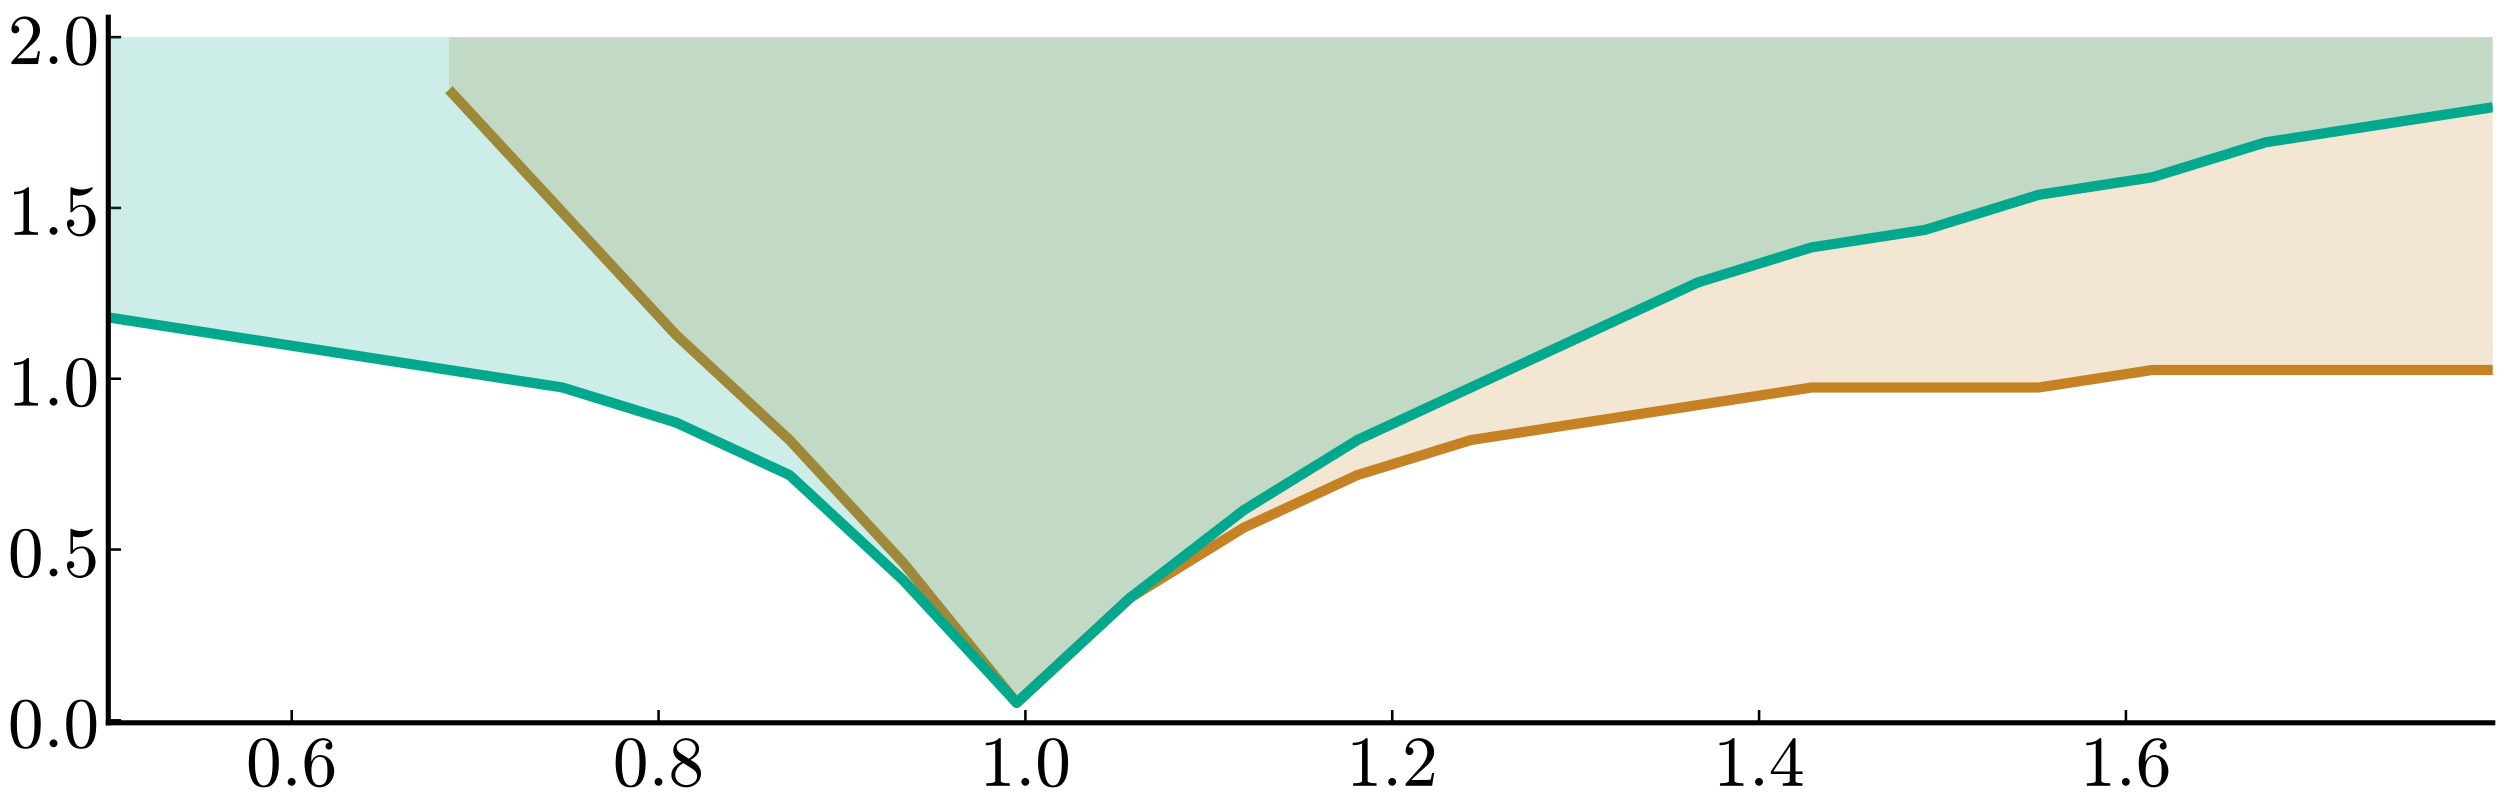
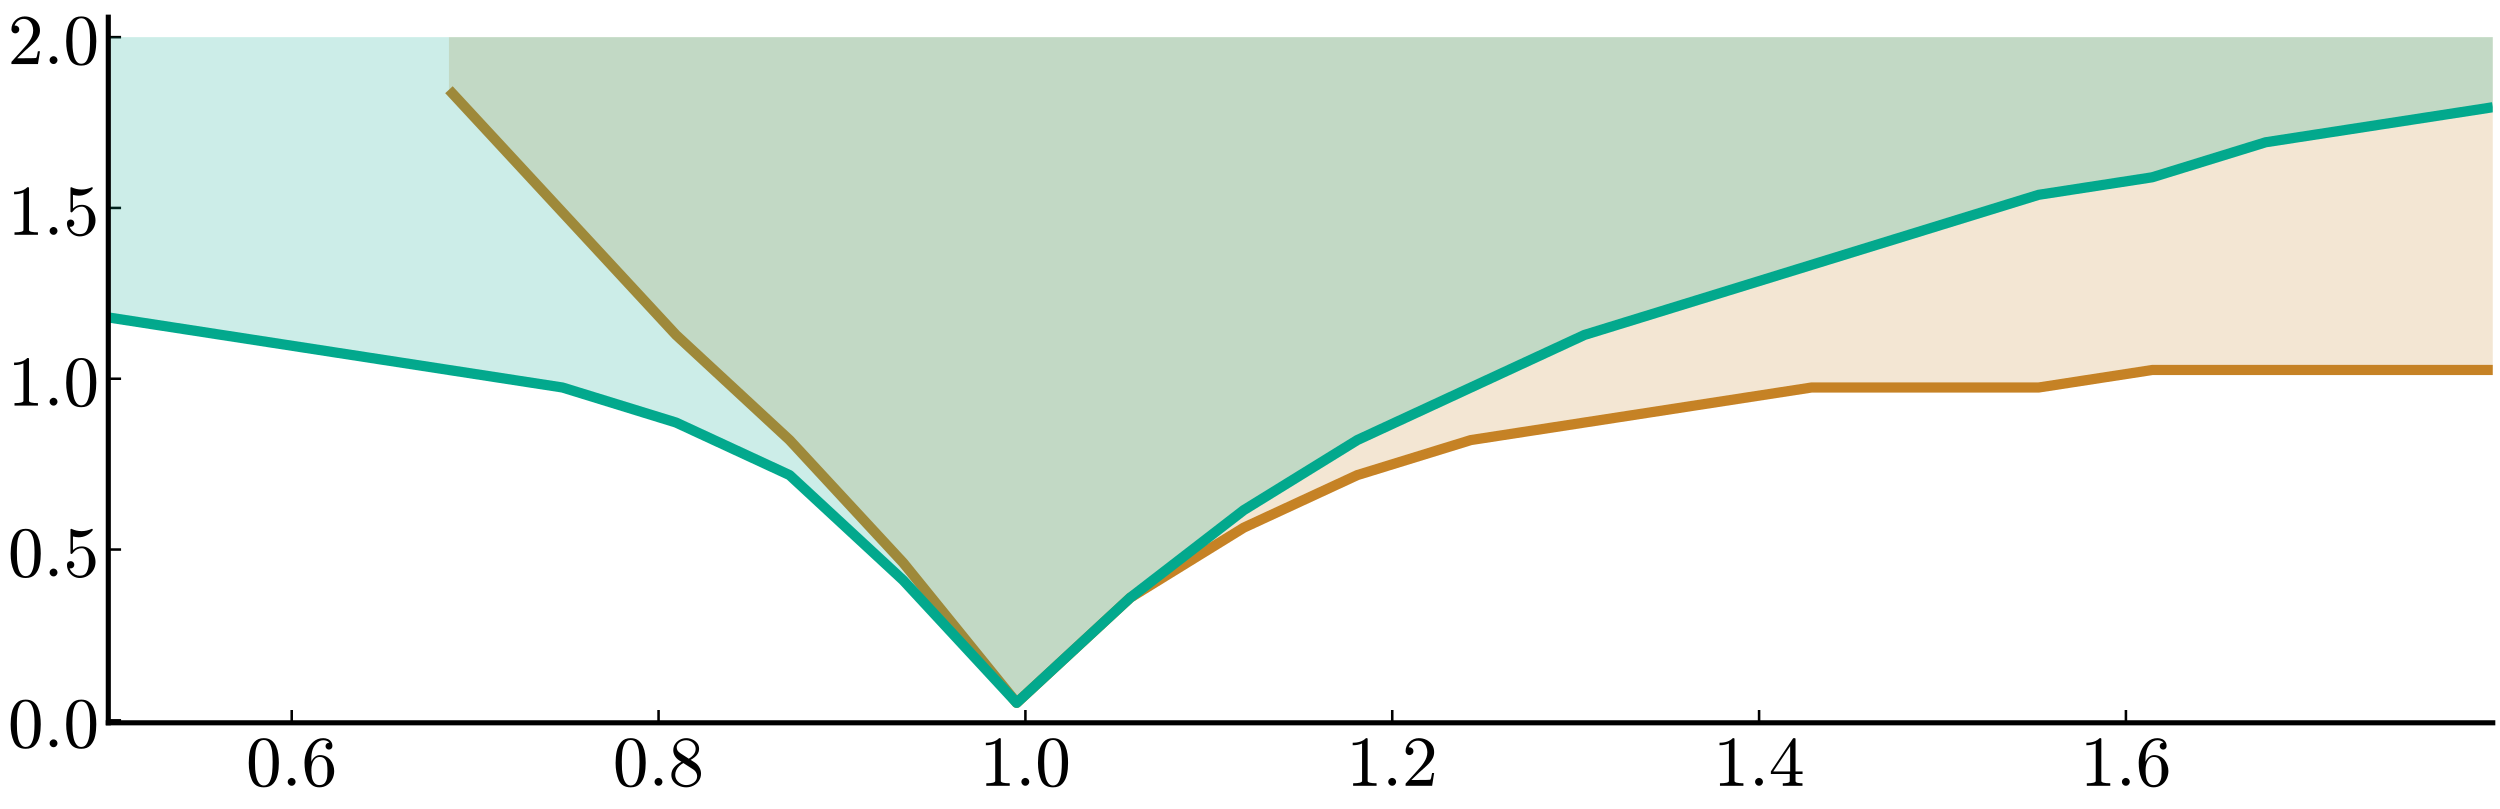
<svg xmlns="http://www.w3.org/2000/svg" xmlns:xlink="http://www.w3.org/1999/xlink" width="979.2pt" height="316.8pt" viewBox="0 0 979.2 316.8" version="1.1">
  <defs>
    <style type="text/css">*{stroke-linejoin: round; stroke-linecap: butt}</style>
  </defs>
  <g id="figure_1">
    <g id="patch_1">
      <path d="M 0 316.8  L 979.2 316.8  L 979.2 0  L 0 0  L 0 316.8  z " style="fill: none" />
    </g>
    <g id="axes_1">
      <g id="patch_2">
        <path d="M 42.419 283.105  L 976.365 283.105  L 976.365 6.731  L 42.419 6.731  L 42.419 283.105  z " style="fill: none" />
      </g>
      <g id="line2d_1">
-         <path d="M 175.84 35.137  L 220.314 83.166  L 264.787 131.195  L 309.261 172.363  L 353.734 220.393  L 398.208 275.283  L 442.682 234.115  L 487.155 206.67  L 531.629 186.086  L 576.103 172.363  L 620.576 165.502  L 665.05 158.641  L 709.524 151.779  L 753.997 151.779  L 798.471 151.779  L 842.944 144.918  L 887.418 144.918  L 931.892 144.918  L 976.365 144.918  " clip-path="url(#pcc370e250a)" style="fill: none; stroke: #c68225; stroke-width: 4" />
+         <path d="M 175.84 35.137  L 220.314 83.166  L 264.787 131.195  L 309.261 172.363  L 353.734 220.393  L 398.208 275.283  L 442.682 234.115  L 487.155 206.67  L 531.629 186.086  L 576.103 172.363  L 620.576 165.502  L 665.05 158.641  L 709.524 151.779  L 753.997 151.779  L 798.471 151.779  L 842.944 144.918  L 887.418 144.918  L 931.892 144.918  L 976.365 144.918  " clip-path="url(#pf7391a2498)" style="fill: none; stroke: #c68225; stroke-width: 4" />
      </g>
      <g id="PolyCollection_1">
        <defs>
-           <path id="m7cc3fa989d" d="M 175.84 -281.663  L 175.84 -302.247  L 220.314 -302.247  L 264.787 -302.247  L 309.261 -302.247  L 353.734 -302.247  L 398.208 -302.247  L 442.682 -302.247  L 487.155 -302.247  L 531.629 -302.247  L 576.103 -302.247  L 620.576 -302.247  L 665.05 -302.247  L 709.524 -302.247  L 753.997 -302.247  L 798.471 -302.247  L 842.944 -302.247  L 887.418 -302.247  L 931.892 -302.247  L 976.365 -302.247  L 976.365 -171.882  L 976.365 -171.882  L 931.892 -171.882  L 887.418 -171.882  L 842.944 -171.882  L 798.471 -165.021  L 753.997 -165.021  L 709.524 -165.021  L 665.05 -158.159  L 620.576 -151.298  L 576.103 -144.437  L 531.629 -130.714  L 487.155 -110.13  L 442.682 -82.685  L 398.208 -41.517  L 353.734 -96.407  L 309.261 -144.437  L 264.787 -185.605  L 220.314 -233.634  L 175.84 -281.663  z " />
+           <path id="m17565862a3" d="M 175.84 -281.663  L 175.84 -302.247  L 220.314 -302.247  L 264.787 -302.247  L 309.261 -302.247  L 353.734 -302.247  L 398.208 -302.247  L 442.682 -302.247  L 487.155 -302.247  L 531.629 -302.247  L 576.103 -302.247  L 620.576 -302.247  L 665.05 -302.247  L 709.524 -302.247  L 753.997 -302.247  L 798.471 -302.247  L 842.944 -302.247  L 887.418 -302.247  L 931.892 -302.247  L 976.365 -302.247  L 976.365 -171.882  L 976.365 -171.882  L 931.892 -171.882  L 887.418 -171.882  L 842.944 -171.882  L 798.471 -165.021  L 753.997 -165.021  L 709.524 -165.021  L 665.05 -158.159  L 620.576 -151.298  L 576.103 -144.437  L 531.629 -130.714  L 487.155 -110.13  L 442.682 -82.685  L 398.208 -41.517  L 353.734 -96.407  L 309.261 -144.437  L 264.787 -185.605  L 220.314 -233.634  L 175.84 -281.663  z " />
        </defs>
-         <g clip-path="url(#pcc370e250a)">
-           <use xlink:href="#m7cc3fa989d" x="0" y="316.8" style="fill: #c68225; fill-opacity: 0.2" />
+         <g clip-path="url(#pf7391a2498)">
+           <use xlink:href="#m17565862a3" x="0" y="316.8" style="fill: #c68225; fill-opacity: 0.2" />
        </g>
      </g>
      <g id="matplotlib.axis_1">
        <g id="xtick_1">
          <g id="line2d_2">
            <defs>
-               <path id="m24bf699621" d="M 0 0  L 0 -5  " style="stroke: #000000" />
+               <path id="m57d1eadd11" d="M 0 0  L 0 -5  " style="stroke: #000000" />
            </defs>
            <g>
-               <use xlink:href="#m24bf699621" x="114.261" y="283.105" style="stroke: #000000" />
+               <use xlink:href="#m57d1eadd11" x="114.261" y="283.105" style="stroke: #000000" />
            </g>
          </g>
          <g id="text_1">
            <g transform="translate(96.34101 307.881) scale(0.28 -0.28)">
              <defs>
                <path id="Cmr10-30" d="M 1600 -141  Q 816 -141 533 504  Q 250 1150 250 2041  Q 250 2597 351 3087  Q 453 3578 754 3920  Q 1056 4263 1600 4263  Q 2022 4263 2290 4056  Q 2559 3850 2700 3523  Q 2841 3197 2892 2823  Q 2944 2450 2944 2041  Q 2944 1491 2842 1011  Q 2741 531 2444 195  Q 2147 -141 1600 -141  z M 1600 25  Q 1956 25 2131 390  Q 2306 756 2347 1200  Q 2388 1644 2388 2144  Q 2388 2625 2347 3031  Q 2306 3438 2132 3767  Q 1959 4097 1600 4097  Q 1238 4097 1063 3765  Q 888 3434 847 3029  Q 806 2625 806 2144  Q 806 1788 823 1472  Q 841 1156 916 820  Q 991 484 1158 254  Q 1325 25 1600 25  z " transform="scale(0.015625)" />
                <path id="Cmmi10-3a" d="M 538 353  Q 538 497 644 600  Q 750 703 891 703  Q 978 703 1062 656  Q 1147 609 1194 525  Q 1241 441 1241 353  Q 1241 213 1137 106  Q 1034 0 891 0  Q 750 0 644 106  Q 538 213 538 353  z " transform="scale(0.015625)" />
                <path id="Cmr10-36" d="M 1600 -141  Q 1203 -141 937 70  Q 672 281 526 617  Q 381 953 325 1322  Q 269 1691 269 2069  Q 269 2575 466 3084  Q 663 3594 1045 3928  Q 1428 4263 1953 4263  Q 2172 4263 2361 4180  Q 2550 4097 2658 3936  Q 2766 3775 2766 3547  Q 2766 3416 2677 3327  Q 2588 3238 2456 3238  Q 2331 3238 2240 3328  Q 2150 3419 2150 3547  Q 2150 3672 2240 3762  Q 2331 3853 2456 3853  L 2491 3853  Q 2409 3969 2261 4023  Q 2113 4078 1953 4078  Q 1759 4078 1595 3993  Q 1431 3909 1300 3765  Q 1169 3622 1081 3448  Q 994 3275 945 3053  Q 897 2831 884 2637  Q 872 2444 872 2150  Q 984 2413 1190 2580  Q 1397 2747 1656 2747  Q 1941 2747 2175 2631  Q 2409 2516 2578 2311  Q 2747 2106 2836 1843  Q 2925 1581 2925 1313  Q 2925 938 2758 598  Q 2591 259 2287 59  Q 1984 -141 1600 -141  z M 1600 63  Q 1847 63 1997 175  Q 2147 288 2217 473  Q 2288 659 2305 848  Q 2322 1038 2322 1313  Q 2322 1675 2287 1931  Q 2253 2188 2100 2383  Q 1947 2578 1631 2578  Q 1372 2578 1205 2403  Q 1038 2228 961 1961  Q 884 1694 884 1447  Q 884 1363 891 1319  Q 891 1309 889 1303  Q 888 1297 884 1288  Q 884 1013 940 731  Q 997 450 1156 256  Q 1316 63 1600 63  z " transform="scale(0.015625)" />
              </defs>
              <use xlink:href="#Cmr10-30" transform="translate(0 0.390625)" />
              <use xlink:href="#Cmmi10-3a" transform="translate(50 0.390625)" />
              <use xlink:href="#Cmr10-36" transform="translate(77.68555 0.390625)" />
            </g>
          </g>
        </g>
        <g id="xtick_2">
          <g id="line2d_3">
            <g>
-               <use xlink:href="#m24bf699621" x="257.945" y="283.105" style="stroke: #000000" />
+               <use xlink:href="#m57d1eadd11" x="257.945" y="283.105" style="stroke: #000000" />
            </g>
          </g>
          <g id="text_2">
            <g transform="translate(240.0251 307.881) scale(0.28 -0.28)">
              <defs>
                <path id="Cmr10-38" d="M 269 972  Q 269 1356 522 1651  Q 775 1947 1172 2144  L 934 2297  Q 716 2441 578 2680  Q 441 2919 441 3181  Q 441 3488 602 3734  Q 763 3981 1030 4122  Q 1297 4263 1600 4263  Q 1884 4263 2148 4147  Q 2413 4031 2583 3815  Q 2753 3600 2753 3303  Q 2753 3088 2651 2903  Q 2550 2719 2373 2572  Q 2197 2425 1997 2322  L 2363 2088  Q 2616 1922 2770 1653  Q 2925 1384 2925 1088  Q 2925 741 2739 456  Q 2553 172 2247 15  Q 1941 -141 1600 -141  Q 1269 -141 961 -6  Q 653 128 461 383  Q 269 638 269 972  z M 616 972  Q 616 719 755 509  Q 894 300 1122 181  Q 1350 63 1600 63  Q 1972 63 2275 280  Q 2578 497 2578 856  Q 2578 978 2529 1098  Q 2481 1219 2395 1317  Q 2309 1416 2203 1478  L 1344 2034  Q 1144 1928 976 1765  Q 809 1603 712 1400  Q 616 1197 616 972  z M 1056 2925  L 1831 2425  Q 2100 2581 2272 2803  Q 2444 3025 2444 3303  Q 2444 3519 2323 3698  Q 2203 3878 2009 3978  Q 1816 4078 1594 4078  Q 1400 4078 1203 4003  Q 1006 3928 878 3779  Q 750 3631 750 3431  Q 750 3131 1056 2925  z " transform="scale(0.015625)" />
              </defs>
              <use xlink:href="#Cmr10-30" transform="translate(0 0.390625)" />
              <use xlink:href="#Cmmi10-3a" transform="translate(50 0.390625)" />
              <use xlink:href="#Cmr10-38" transform="translate(77.68555 0.390625)" />
            </g>
          </g>
        </g>
        <g id="xtick_3">
          <g id="line2d_4">
            <g>
-               <use xlink:href="#m24bf699621" x="401.629" y="283.105" style="stroke: #000000" />
+               <use xlink:href="#m57d1eadd11" x="401.629" y="283.105" style="stroke: #000000" />
            </g>
          </g>
          <g id="text_3">
            <g transform="translate(383.7091 307.881) scale(0.28 -0.28)">
              <defs>
                <path id="Cmr10-31" d="M 594 0  L 594 225  Q 1394 225 1394 428  L 1394 3788  Q 1063 3628 556 3628  L 556 3853  Q 1341 3853 1741 4263  L 1831 4263  Q 1853 4263 1873 4245  Q 1894 4228 1894 4206  L 1894 428  Q 1894 225 2694 225  L 2694 0  L 594 0  z " transform="scale(0.015625)" />
              </defs>
              <use xlink:href="#Cmr10-31" transform="translate(0 0.390625)" />
              <use xlink:href="#Cmmi10-3a" transform="translate(50 0.390625)" />
              <use xlink:href="#Cmr10-30" transform="translate(77.68555 0.390625)" />
            </g>
          </g>
        </g>
        <g id="xtick_4">
          <g id="line2d_5">
            <g>
-               <use xlink:href="#m24bf699621" x="545.313" y="283.105" style="stroke: #000000" />
+               <use xlink:href="#m57d1eadd11" x="545.313" y="283.105" style="stroke: #000000" />
            </g>
          </g>
          <g id="text_4">
            <g transform="translate(527.3932 307.881) scale(0.28 -0.28)">
              <defs>
                <path id="Cmr10-32" d="M 319 0  L 319 172  Q 319 188 331 206  L 1325 1306  Q 1550 1550 1690 1715  Q 1831 1881 1968 2097  Q 2106 2313 2186 2536  Q 2266 2759 2266 3009  Q 2266 3272 2169 3511  Q 2072 3750 1880 3894  Q 1688 4038 1416 4038  Q 1138 4038 916 3870  Q 694 3703 603 3438  Q 628 3444 672 3444  Q 816 3444 917 3347  Q 1019 3250 1019 3097  Q 1019 2950 917 2848  Q 816 2747 672 2747  Q 522 2747 420 2851  Q 319 2956 319 3097  Q 319 3338 409 3548  Q 500 3759 670 3923  Q 841 4088 1055 4175  Q 1269 4263 1509 4263  Q 1875 4263 2190 4108  Q 2506 3953 2690 3670  Q 2875 3388 2875 3009  Q 2875 2731 2753 2481  Q 2631 2231 2440 2026  Q 2250 1822 1953 1562  Q 1656 1303 1563 1216  L 838 519  L 1453 519  Q 1906 519 2211 526  Q 2516 534 2534 550  Q 2609 631 2688 1141  L 2875 1141  L 2694 0  L 319 0  z " transform="scale(0.015625)" />
              </defs>
              <use xlink:href="#Cmr10-31" transform="translate(0 0.390625)" />
              <use xlink:href="#Cmmi10-3a" transform="translate(50 0.390625)" />
              <use xlink:href="#Cmr10-32" transform="translate(77.68555 0.390625)" />
            </g>
          </g>
        </g>
        <g id="xtick_5">
          <g id="line2d_6">
            <g>
-               <use xlink:href="#m24bf699621" x="688.997" y="283.105" style="stroke: #000000" />
+               <use xlink:href="#m57d1eadd11" x="688.997" y="283.105" style="stroke: #000000" />
            </g>
          </g>
          <g id="text_5">
            <g transform="translate(671.0772 307.881) scale(0.28 -0.28)">
              <defs>
                <path id="Cmr10-34" d="M 178 1056  L 178 1281  L 2156 4231  Q 2178 4263 2222 4263  L 2316 4263  Q 2388 4263 2388 4191  L 2388 1281  L 3016 1281  L 3016 1056  L 2388 1056  L 2388 428  Q 2388 297 2575 261  Q 2763 225 3009 225  L 3009 0  L 1247 0  L 1247 225  Q 1494 225 1681 261  Q 1869 297 1869 428  L 1869 1056  L 178 1056  z M 391 1281  L 1906 1281  L 1906 3547  L 391 1281  z " transform="scale(0.015625)" />
              </defs>
              <use xlink:href="#Cmr10-31" transform="translate(0 0.390625)" />
              <use xlink:href="#Cmmi10-3a" transform="translate(50 0.390625)" />
              <use xlink:href="#Cmr10-34" transform="translate(77.68555 0.390625)" />
            </g>
          </g>
        </g>
        <g id="xtick_6">
          <g id="line2d_7">
            <g>
-               <use xlink:href="#m24bf699621" x="832.681" y="283.105" style="stroke: #000000" />
+               <use xlink:href="#m57d1eadd11" x="832.681" y="283.105" style="stroke: #000000" />
            </g>
          </g>
          <g id="text_6">
            <g transform="translate(814.7613 307.881) scale(0.28 -0.28)">
              <use xlink:href="#Cmr10-31" transform="translate(0 0.390625)" />
              <use xlink:href="#Cmmi10-3a" transform="translate(50 0.390625)" />
              <use xlink:href="#Cmr10-36" transform="translate(77.68555 0.390625)" />
            </g>
          </g>
        </g>
      </g>
      <g id="matplotlib.axis_2">
        <g id="ytick_1">
          <g id="line2d_8">
            <defs>
-               <path id="mc3371f6d57" d="M 0 0  L 5 0  " style="stroke: #000000" />
+               <path id="ma4f901944d" d="M 0 0  L 5 0  " style="stroke: #000000" />
            </defs>
            <g>
-               <use xlink:href="#mc3371f6d57" x="42.419" y="282.145" style="stroke: #000000" />
+               <use xlink:href="#ma4f901944d" x="42.419" y="282.145" style="stroke: #000000" />
            </g>
          </g>
          <g id="text_7">
            <g transform="translate(3.078977 292.7826) scale(0.28 -0.28)">
              <use xlink:href="#Cmr10-30" transform="translate(0 0.390625)" />
              <use xlink:href="#Cmmi10-3a" transform="translate(50 0.390625)" />
              <use xlink:href="#Cmr10-30" transform="translate(77.68555 0.390625)" />
            </g>
          </g>
        </g>
        <g id="ytick_2">
          <g id="line2d_9">
            <g>
-               <use xlink:href="#mc3371f6d57" x="42.419" y="215.247" style="stroke: #000000" />
+               <use xlink:href="#ma4f901944d" x="42.419" y="215.247" style="stroke: #000000" />
            </g>
          </g>
          <g id="text_8">
            <g transform="translate(3.078977 225.8846) scale(0.28 -0.28)">
              <defs>
                <path id="Cmr10-35" d="M 556 728  Q 622 541 758 387  Q 894 234 1080 148  Q 1266 63 1466 63  Q 1928 63 2103 422  Q 2278 781 2278 1294  Q 2278 1516 2270 1667  Q 2263 1819 2228 1959  Q 2169 2184 2020 2353  Q 1872 2522 1656 2522  Q 1441 2522 1286 2456  Q 1131 2391 1034 2303  Q 938 2216 863 2119  Q 788 2022 769 2016  L 697 2016  Q 681 2016 657 2036  Q 634 2056 634 2075  L 634 4213  Q 634 4228 654 4245  Q 675 4263 697 4263  L 716 4263  Q 1147 4056 1631 4056  Q 2106 4056 2547 4263  L 2566 4263  Q 2588 4263 2606 4247  Q 2625 4231 2625 4213  L 2625 4153  Q 2625 4122 2613 4122  Q 2394 3831 2064 3668  Q 1734 3506 1381 3506  Q 1125 3506 856 3578  L 856 2369  Q 1069 2541 1236 2614  Q 1403 2688 1663 2688  Q 2016 2688 2295 2484  Q 2575 2281 2725 1954  Q 2875 1628 2875 1288  Q 2875 903 2686 575  Q 2497 247 2172 53  Q 1847 -141 1466 -141  Q 1150 -141 886 21  Q 622 184 470 459  Q 319 734 319 1044  Q 319 1188 412 1278  Q 506 1369 647 1369  Q 788 1369 883 1276  Q 978 1184 978 1044  Q 978 906 883 811  Q 788 716 647 716  Q 625 716 597 720  Q 569 725 556 728  z " transform="scale(0.015625)" />
              </defs>
              <use xlink:href="#Cmr10-30" transform="translate(0 0.390625)" />
              <use xlink:href="#Cmmi10-3a" transform="translate(50 0.390625)" />
              <use xlink:href="#Cmr10-35" transform="translate(77.68555 0.390625)" />
            </g>
          </g>
        </g>
        <g id="ytick_3">
          <g id="line2d_10">
            <g>
-               <use xlink:href="#mc3371f6d57" x="42.419" y="148.349" style="stroke: #000000" />
+               <use xlink:href="#ma4f901944d" x="42.419" y="148.349" style="stroke: #000000" />
            </g>
          </g>
          <g id="text_9">
            <g transform="translate(3.078977 158.9866) scale(0.28 -0.28)">
              <use xlink:href="#Cmr10-31" transform="translate(0 0.390625)" />
              <use xlink:href="#Cmmi10-3a" transform="translate(50 0.390625)" />
              <use xlink:href="#Cmr10-30" transform="translate(77.68555 0.390625)" />
            </g>
          </g>
        </g>
        <g id="ytick_4">
          <g id="line2d_11">
            <g>
-               <use xlink:href="#mc3371f6d57" x="42.419" y="81.451" style="stroke: #000000" />
+               <use xlink:href="#ma4f901944d" x="42.419" y="81.451" style="stroke: #000000" />
            </g>
          </g>
          <g id="text_10">
            <g transform="translate(3.078977 92.08854) scale(0.28 -0.28)">
              <use xlink:href="#Cmr10-31" transform="translate(0 0.390625)" />
              <use xlink:href="#Cmmi10-3a" transform="translate(50 0.390625)" />
              <use xlink:href="#Cmr10-35" transform="translate(77.68555 0.390625)" />
            </g>
          </g>
        </g>
        <g id="ytick_5">
          <g id="line2d_12">
            <g>
-               <use xlink:href="#mc3371f6d57" x="42.419" y="14.553" style="stroke: #000000" />
+               <use xlink:href="#ma4f901944d" x="42.419" y="14.553" style="stroke: #000000" />
            </g>
          </g>
          <g id="text_11">
            <g transform="translate(3.078977 25.19053) scale(0.28 -0.28)">
              <use xlink:href="#Cmr10-32" transform="translate(0 0.390625)" />
              <use xlink:href="#Cmmi10-3a" transform="translate(50 0.390625)" />
              <use xlink:href="#Cmr10-30" transform="translate(77.68555 0.390625)" />
            </g>
          </g>
        </g>
      </g>
      <g id="line2d_13">
-         <path d="M 42.419 124.334  L 86.893 131.195  L 131.366 138.057  L 175.84 144.918  L 220.314 151.779  L 264.787 165.502  L 309.261 186.086  L 353.734 227.254  L 398.208 275.283  L 442.682 234.115  L 487.155 199.809  L 531.629 172.363  L 576.103 151.779  L 620.576 131.195  L 665.05 110.611  L 709.524 96.889  L 753.997 90.027  L 798.471 76.305  L 842.944 69.443  L 887.418 55.721  L 931.892 48.859  L 976.365 41.998  " clip-path="url(#pcc370e250a)" style="fill: none; stroke: #03a98d; stroke-width: 4" />
+         <path d="M 42.419 124.334  L 86.893 131.195  L 131.366 138.057  L 175.84 144.918  L 220.314 151.779  L 264.787 165.502  L 309.261 186.086  L 353.734 227.254  L 398.208 275.283  L 442.682 234.115  L 487.155 199.809  L 531.629 172.363  L 576.103 151.779  L 620.576 131.195  L 665.05 117.473  L 709.524 103.75  L 753.997 90.027  L 798.471 76.305  L 842.944 69.443  L 887.418 55.721  L 931.892 48.859  L 976.365 41.998  " clip-path="url(#pf7391a2498)" style="fill: none; stroke: #03a98d; stroke-width: 4" />
      </g>
      <g id="PolyCollection_2">
        <defs>
-           <path id="m17f73e8864" d="M 42.419 -192.466  L 42.419 -302.247  L 86.893 -302.247  L 131.366 -302.247  L 175.84 -302.247  L 220.314 -302.247  L 264.787 -302.247  L 309.261 -302.247  L 353.734 -302.247  L 398.208 -302.247  L 442.682 -302.247  L 487.155 -302.247  L 531.629 -302.247  L 576.103 -302.247  L 620.576 -302.247  L 665.05 -302.247  L 709.524 -302.247  L 753.997 -302.247  L 798.471 -302.247  L 842.944 -302.247  L 887.418 -302.247  L 931.892 -302.247  L 976.365 -302.247  L 976.365 -274.802  L 976.365 -274.802  L 931.892 -267.941  L 887.418 -261.079  L 842.944 -247.357  L 798.471 -240.495  L 753.997 -226.773  L 709.524 -219.911  L 665.05 -206.189  L 620.576 -185.605  L 576.103 -165.021  L 531.629 -144.437  L 487.155 -116.991  L 442.682 -82.685  L 398.208 -41.517  L 353.734 -89.546  L 309.261 -130.714  L 264.787 -151.298  L 220.314 -165.021  L 175.84 -171.882  L 131.366 -178.743  L 86.893 -185.605  L 42.419 -192.466  z " />
+           <path id="mf9511d5b2d" d="M 42.419 -192.466  L 42.419 -302.247  L 86.893 -302.247  L 131.366 -302.247  L 175.84 -302.247  L 220.314 -302.247  L 264.787 -302.247  L 309.261 -302.247  L 353.734 -302.247  L 398.208 -302.247  L 442.682 -302.247  L 487.155 -302.247  L 531.629 -302.247  L 576.103 -302.247  L 620.576 -302.247  L 665.05 -302.247  L 709.524 -302.247  L 753.997 -302.247  L 798.471 -302.247  L 842.944 -302.247  L 887.418 -302.247  L 931.892 -302.247  L 976.365 -302.247  L 976.365 -274.802  L 976.365 -274.802  L 931.892 -267.941  L 887.418 -261.079  L 842.944 -247.357  L 798.471 -240.495  L 753.997 -226.773  L 709.524 -213.05  L 665.05 -199.327  L 620.576 -185.605  L 576.103 -165.021  L 531.629 -144.437  L 487.155 -116.991  L 442.682 -82.685  L 398.208 -41.517  L 353.734 -89.546  L 309.261 -130.714  L 264.787 -151.298  L 220.314 -165.021  L 175.84 -171.882  L 131.366 -178.743  L 86.893 -185.605  L 42.419 -192.466  z " />
        </defs>
-         <g clip-path="url(#pcc370e250a)">
-           <use xlink:href="#m17f73e8864" x="0" y="316.8" style="fill: #03a98d; fill-opacity: 0.2" />
+         <g clip-path="url(#pf7391a2498)">
+           <use xlink:href="#mf9511d5b2d" x="0" y="316.8" style="fill: #03a98d; fill-opacity: 0.2" />
        </g>
      </g>
      <g id="patch_3">
        <path d="M 42.419 283.105  L 42.419 6.731  " style="fill: none; stroke: #000000; stroke-width: 2; stroke-linejoin: miter; stroke-linecap: square" />
      </g>
      <g id="patch_4">
        <path d="M 42.419 283.105  L 976.365 283.105  " style="fill: none; stroke: #000000; stroke-width: 2; stroke-linejoin: miter; stroke-linecap: square" />
      </g>
    </g>
  </g>
  <defs>
-     <clipPath id="pcc370e250a">
+     <clipPath id="pf7391a2498">
      <rect x="42.419" y="6.731" width="933.946" height="276.375" />
    </clipPath>
  </defs>
</svg>
